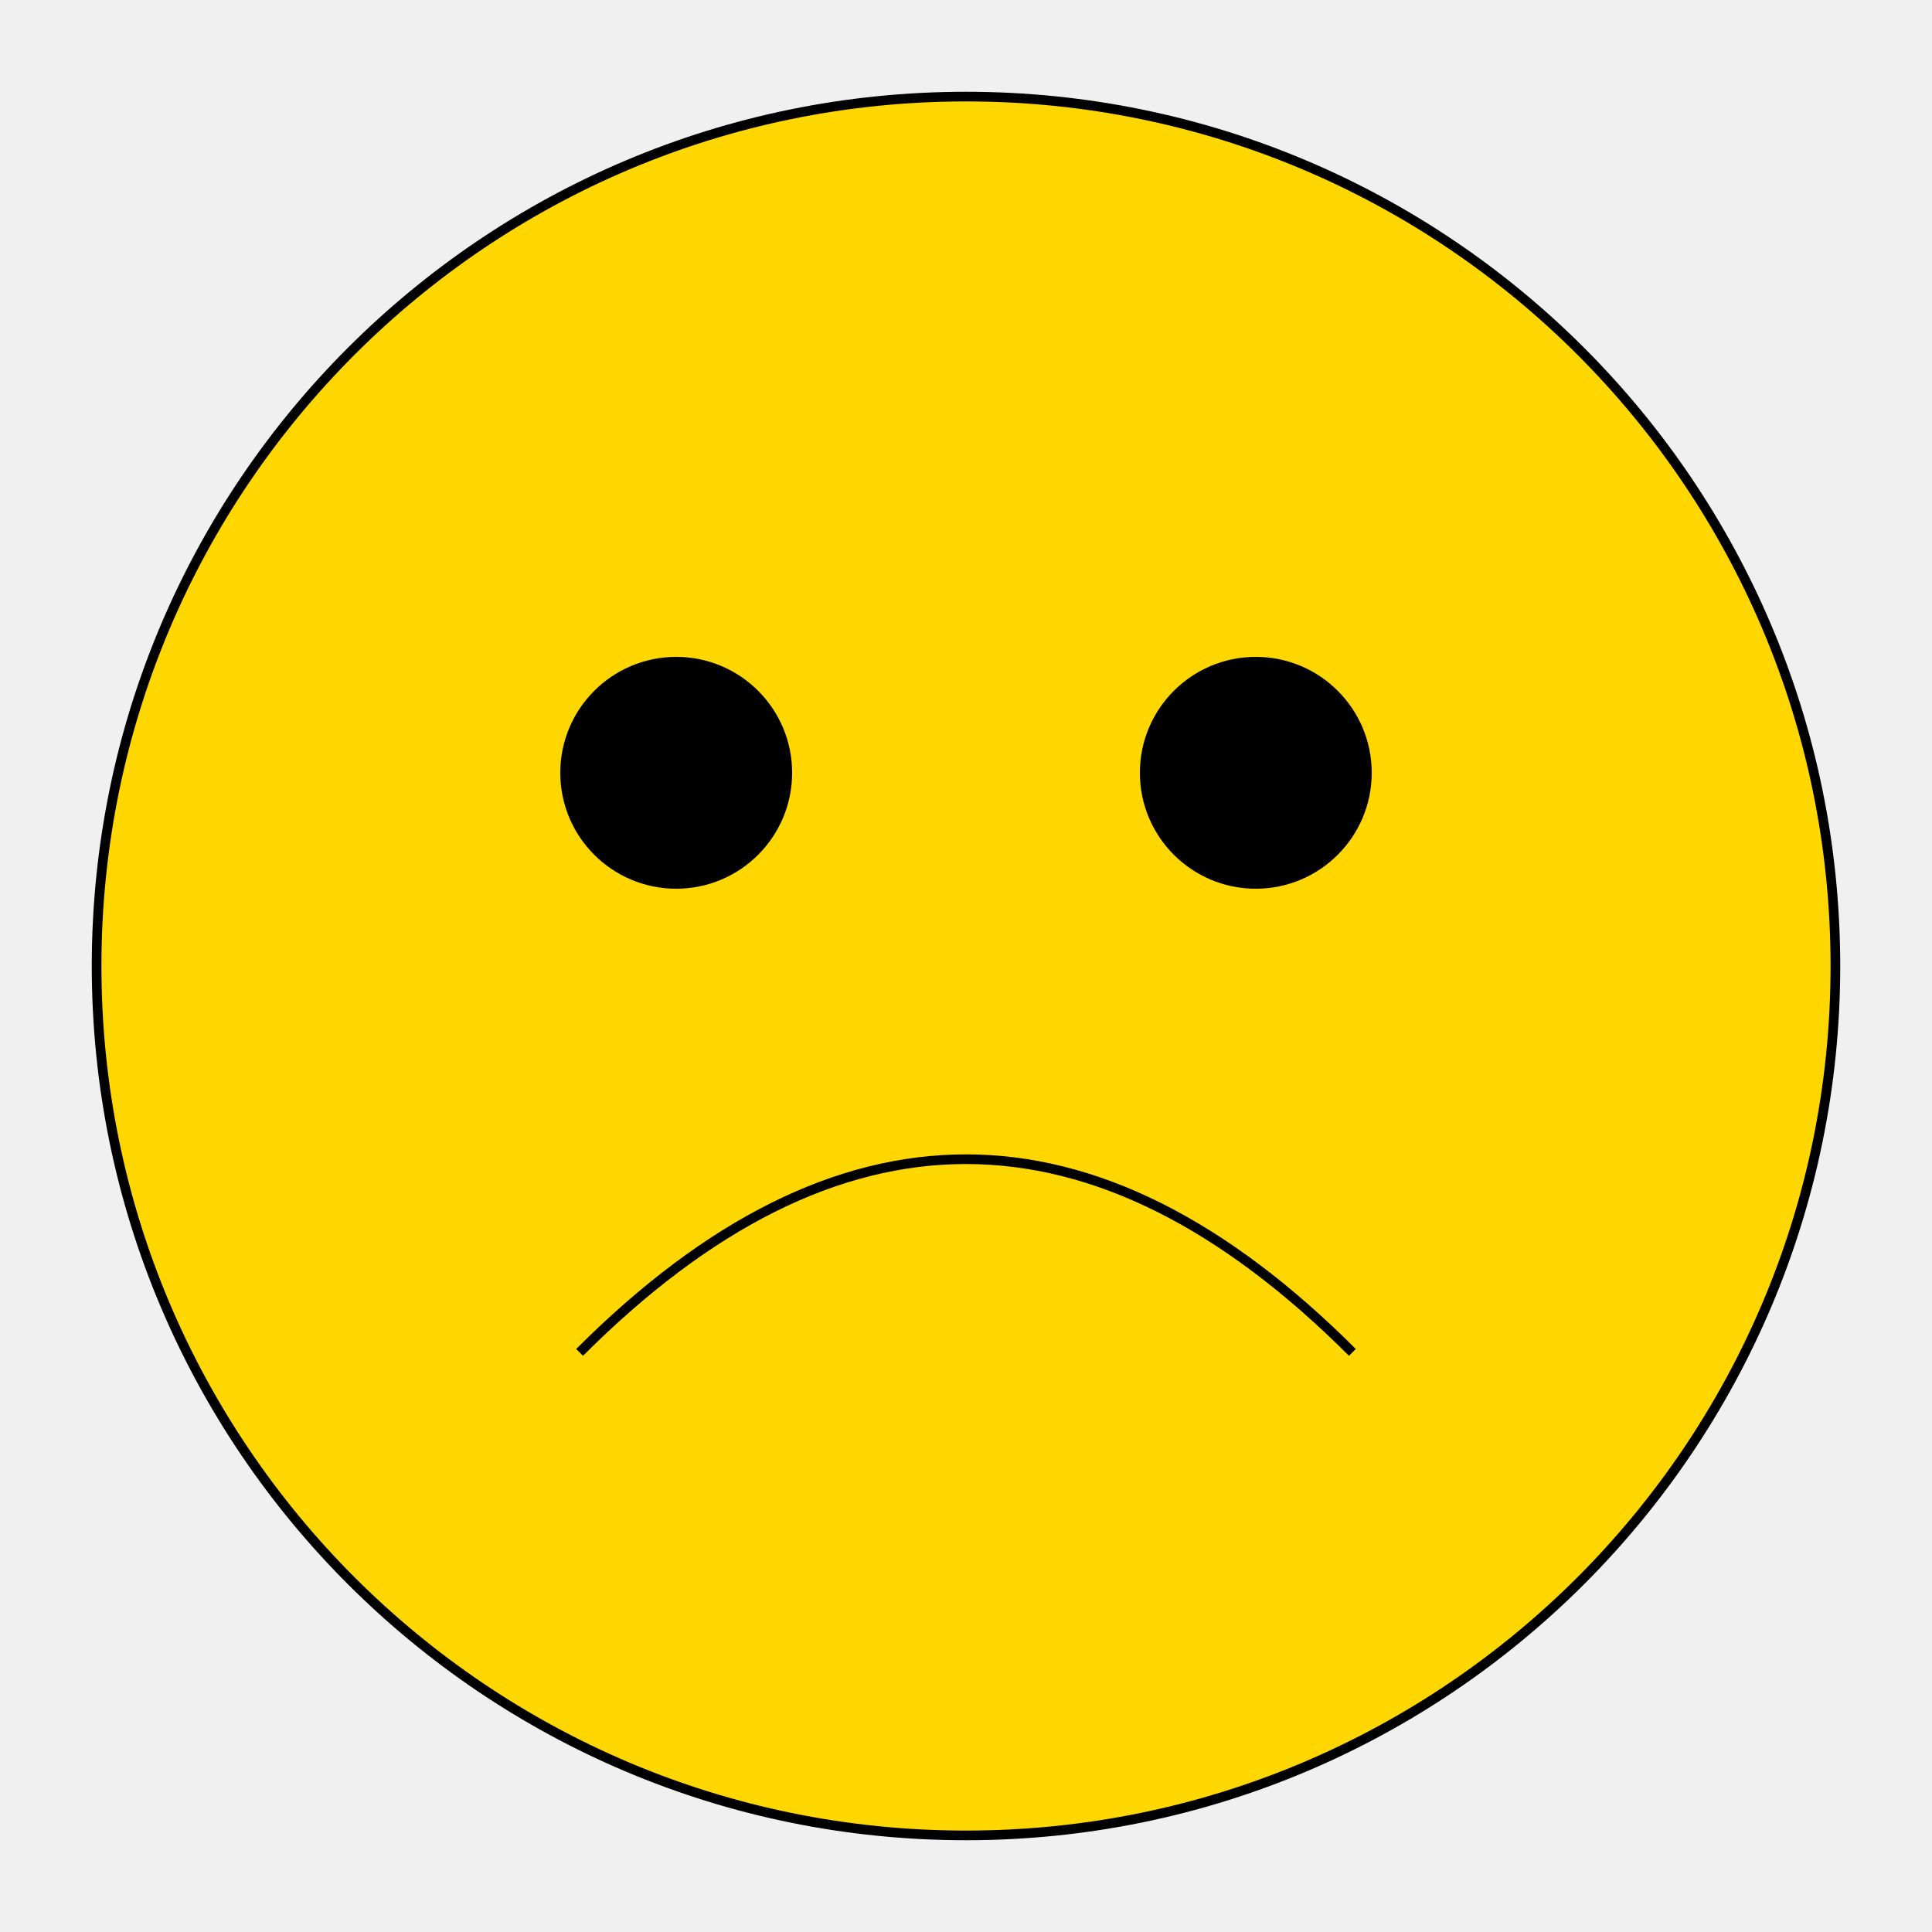
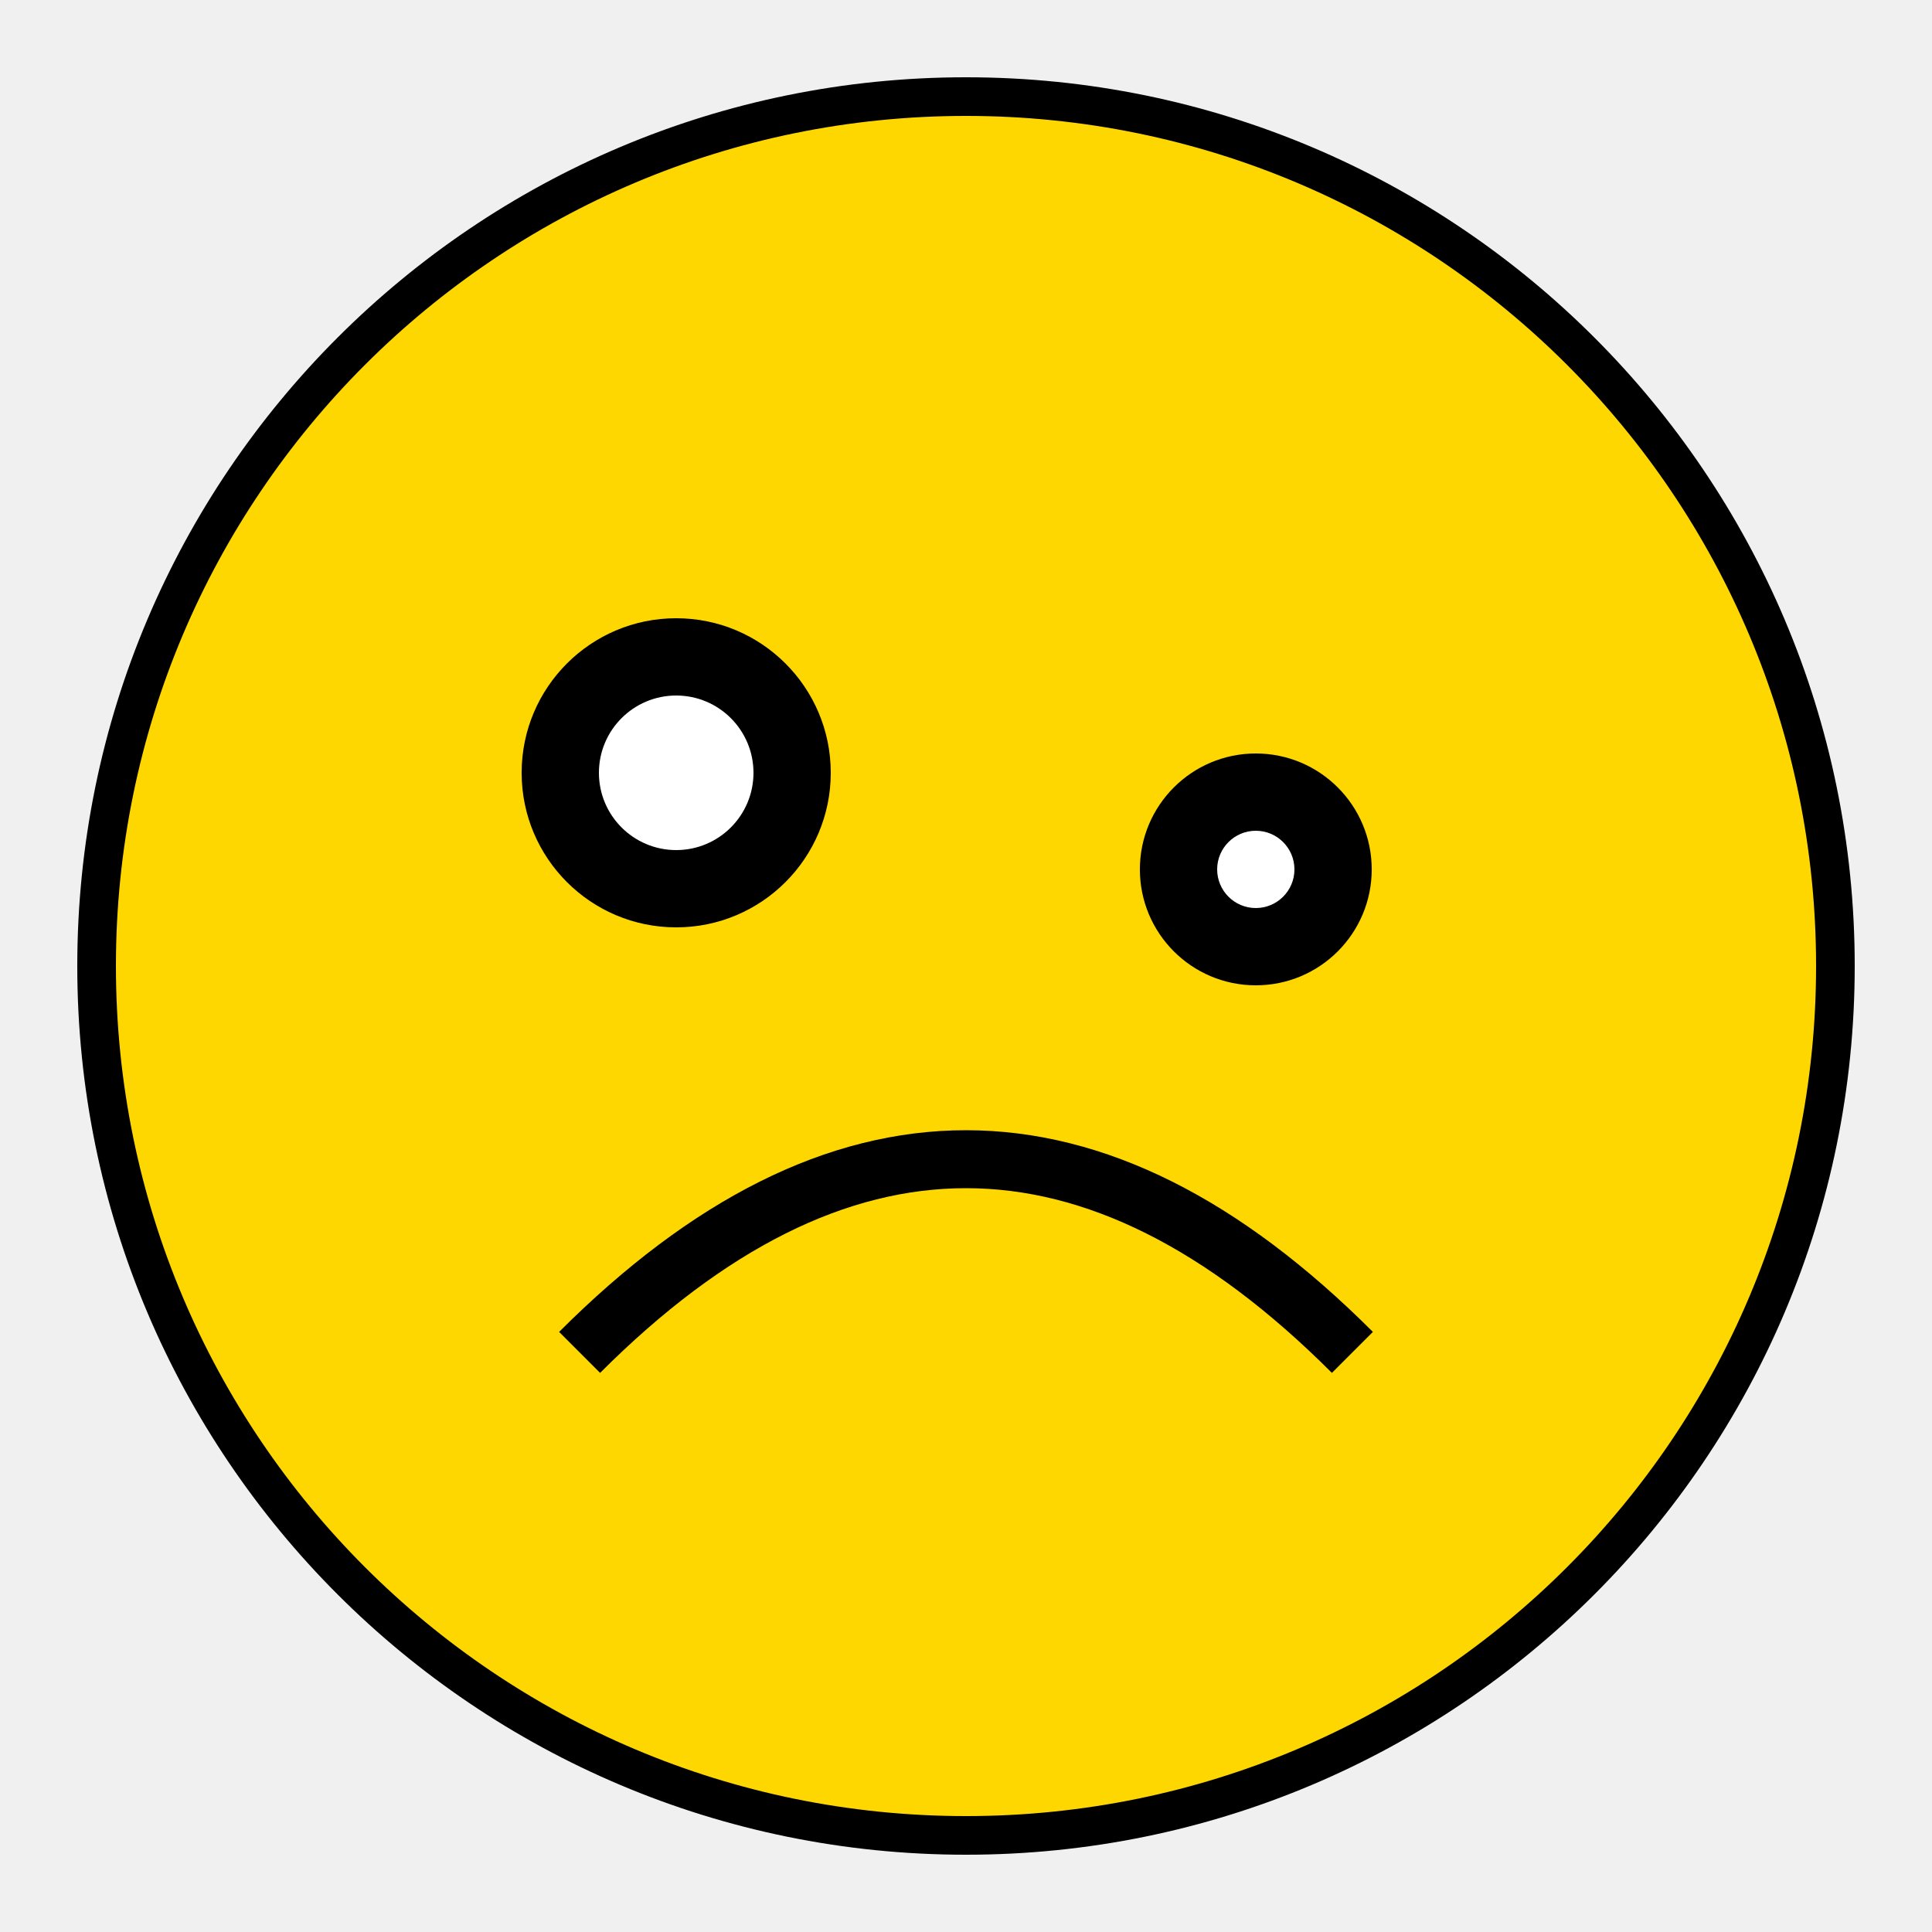
<svg xmlns="http://www.w3.org/2000/svg" width="200" height="200" viewBox="0 0 200 200">
-   <circle cx="100" cy="100" r="90" fill="#FFD700" stroke="#000000" strokeWidth="4" />
-   <circle cx="70" cy="80" r="12" fill="#000000" />
-   <circle cx="130" cy="80" r="12" fill="#000000" />
-   <path d="M60,140 Q100,100 140,140" stroke="#000000" strokeWidth="6" fill="none" strokeLinecap="round" />
+   <circle cx="100" cy="100" r="90" fill="#FFD700" stroke="#000000" stroke-width="4" />
+   <circle cx="70" cy="80" r="16" fill="#000000" />
+   <circle cx="70" cy="80" r="8" fill="#FFFFFF" />
+   <circle cx="130" cy="90" r="12" fill="#000000" />
+   <circle cx="130" cy="90" r="4" fill="#ffffff" />
+   <path d="M60,140 Q100,100 140,140" stroke="#000000" stroke-width="6" fill="none" strokeLinecap="round" />
</svg>
